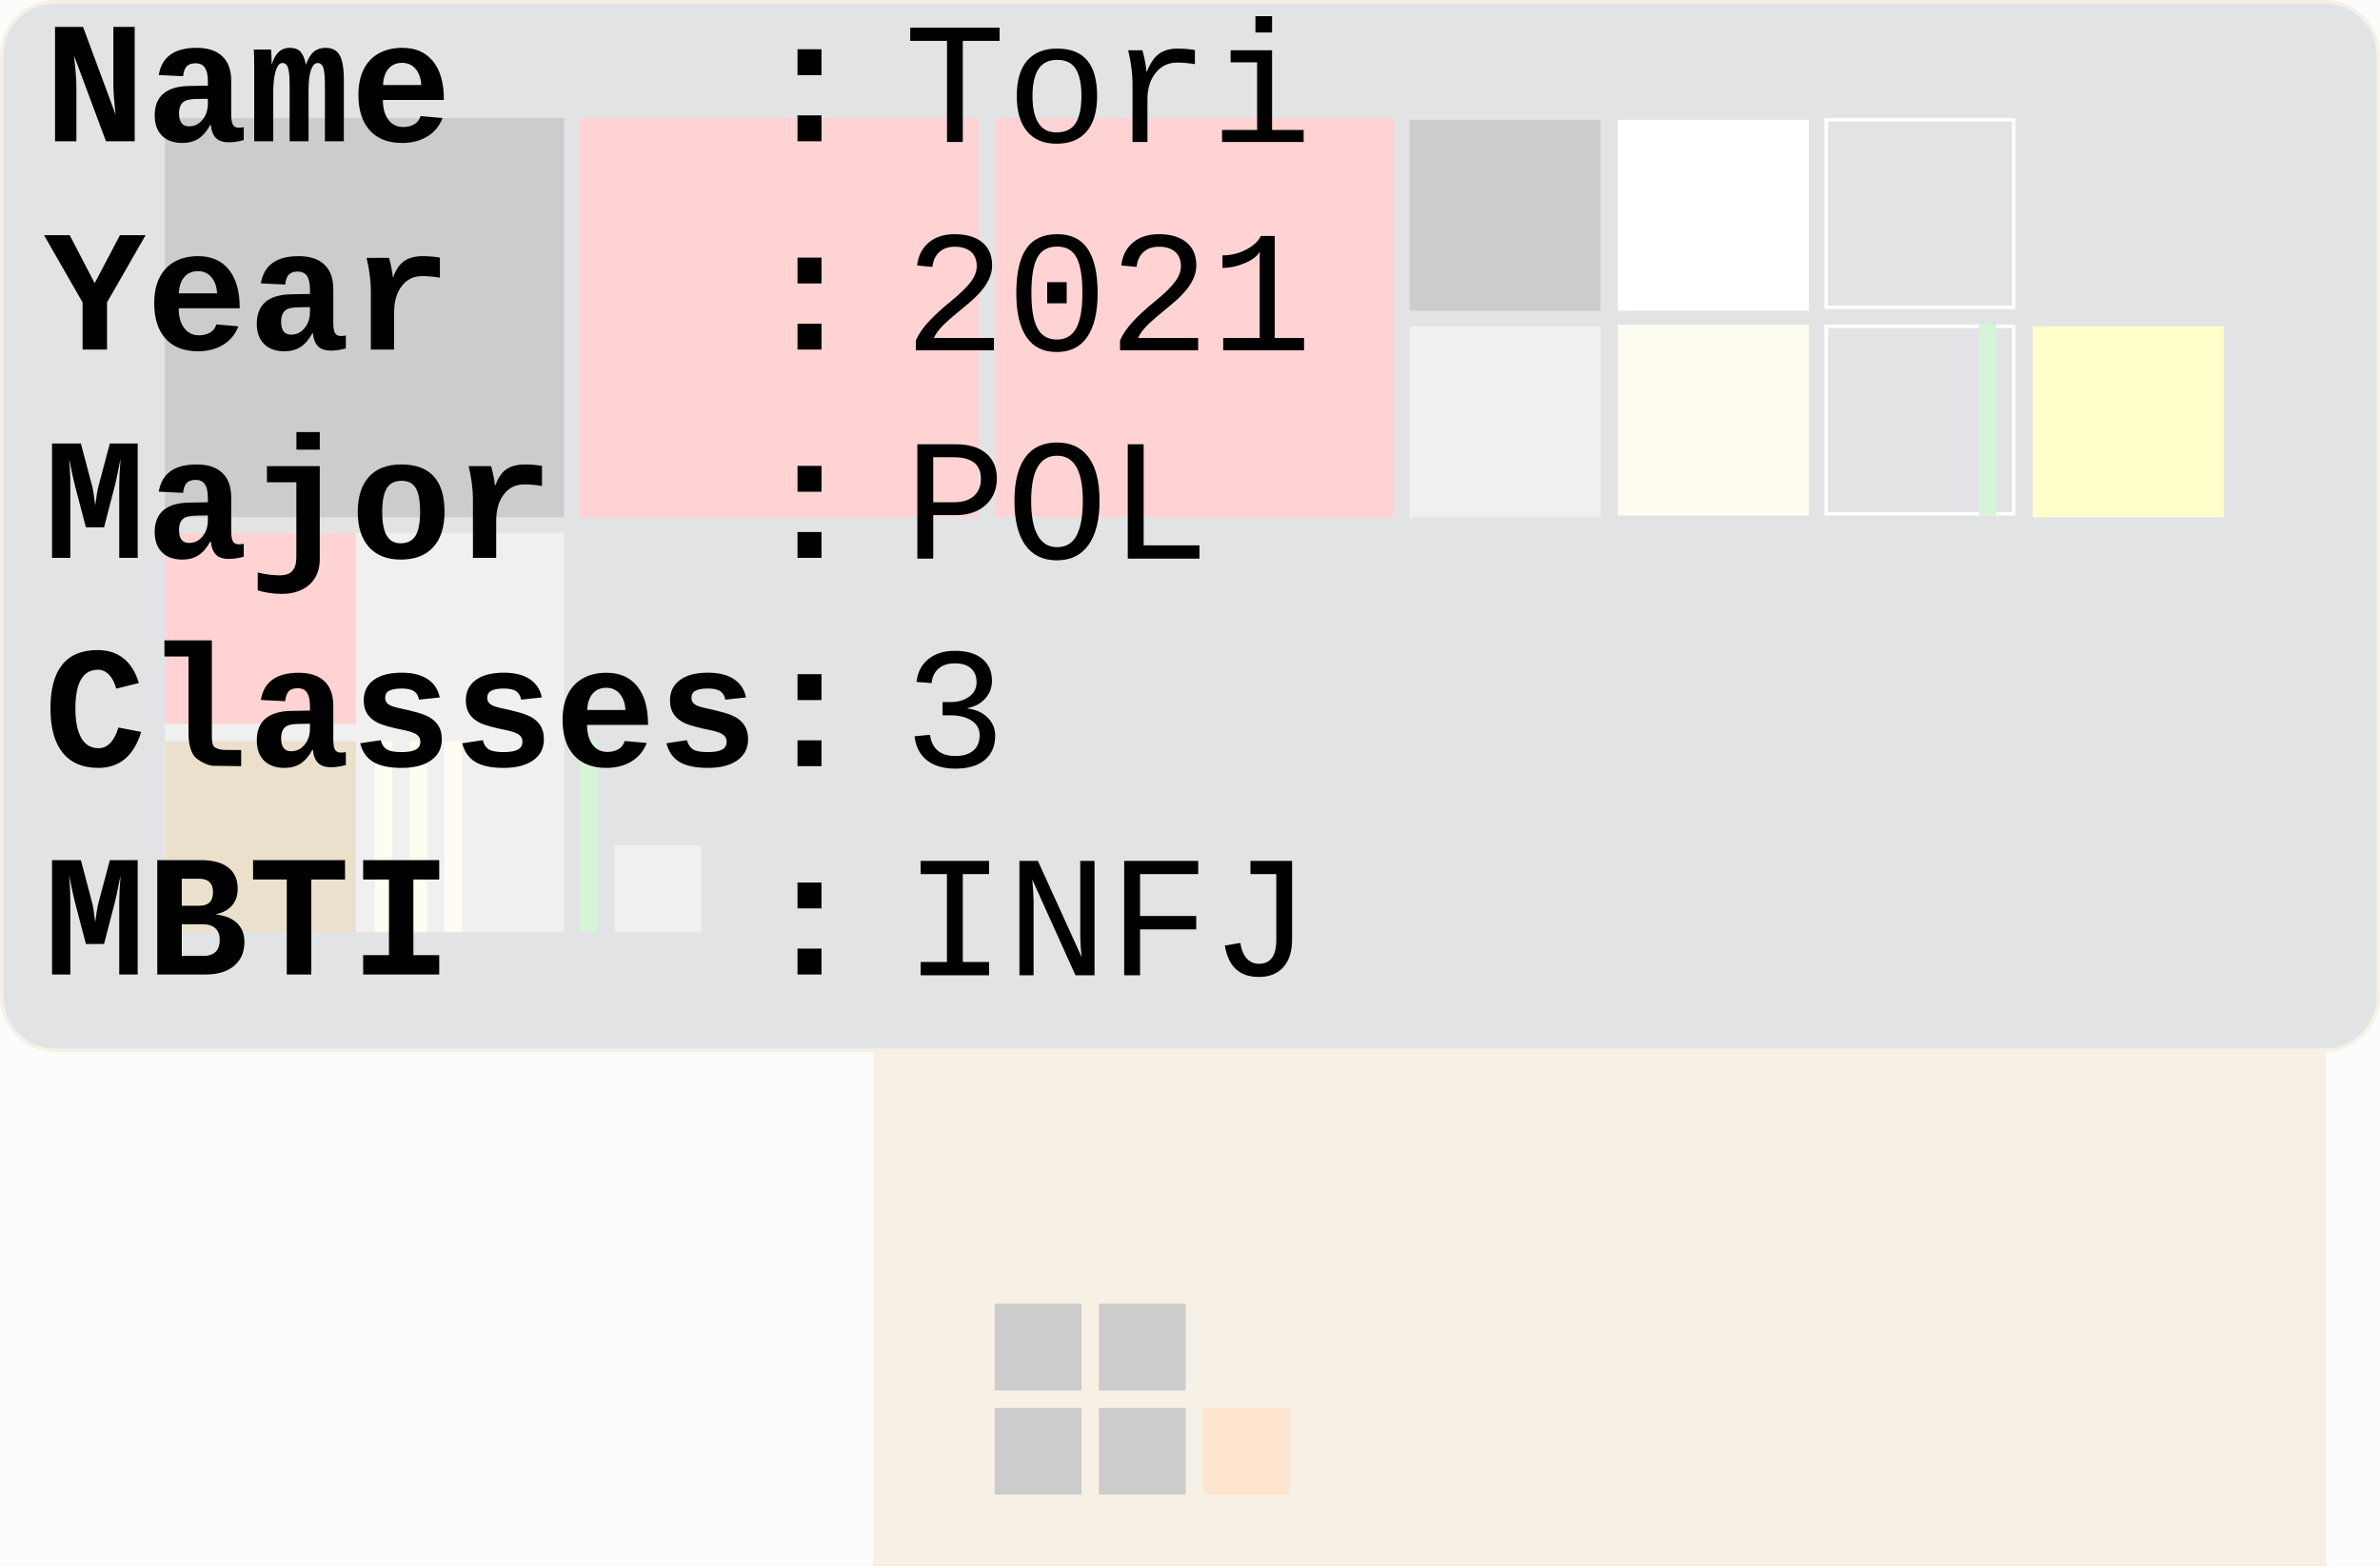
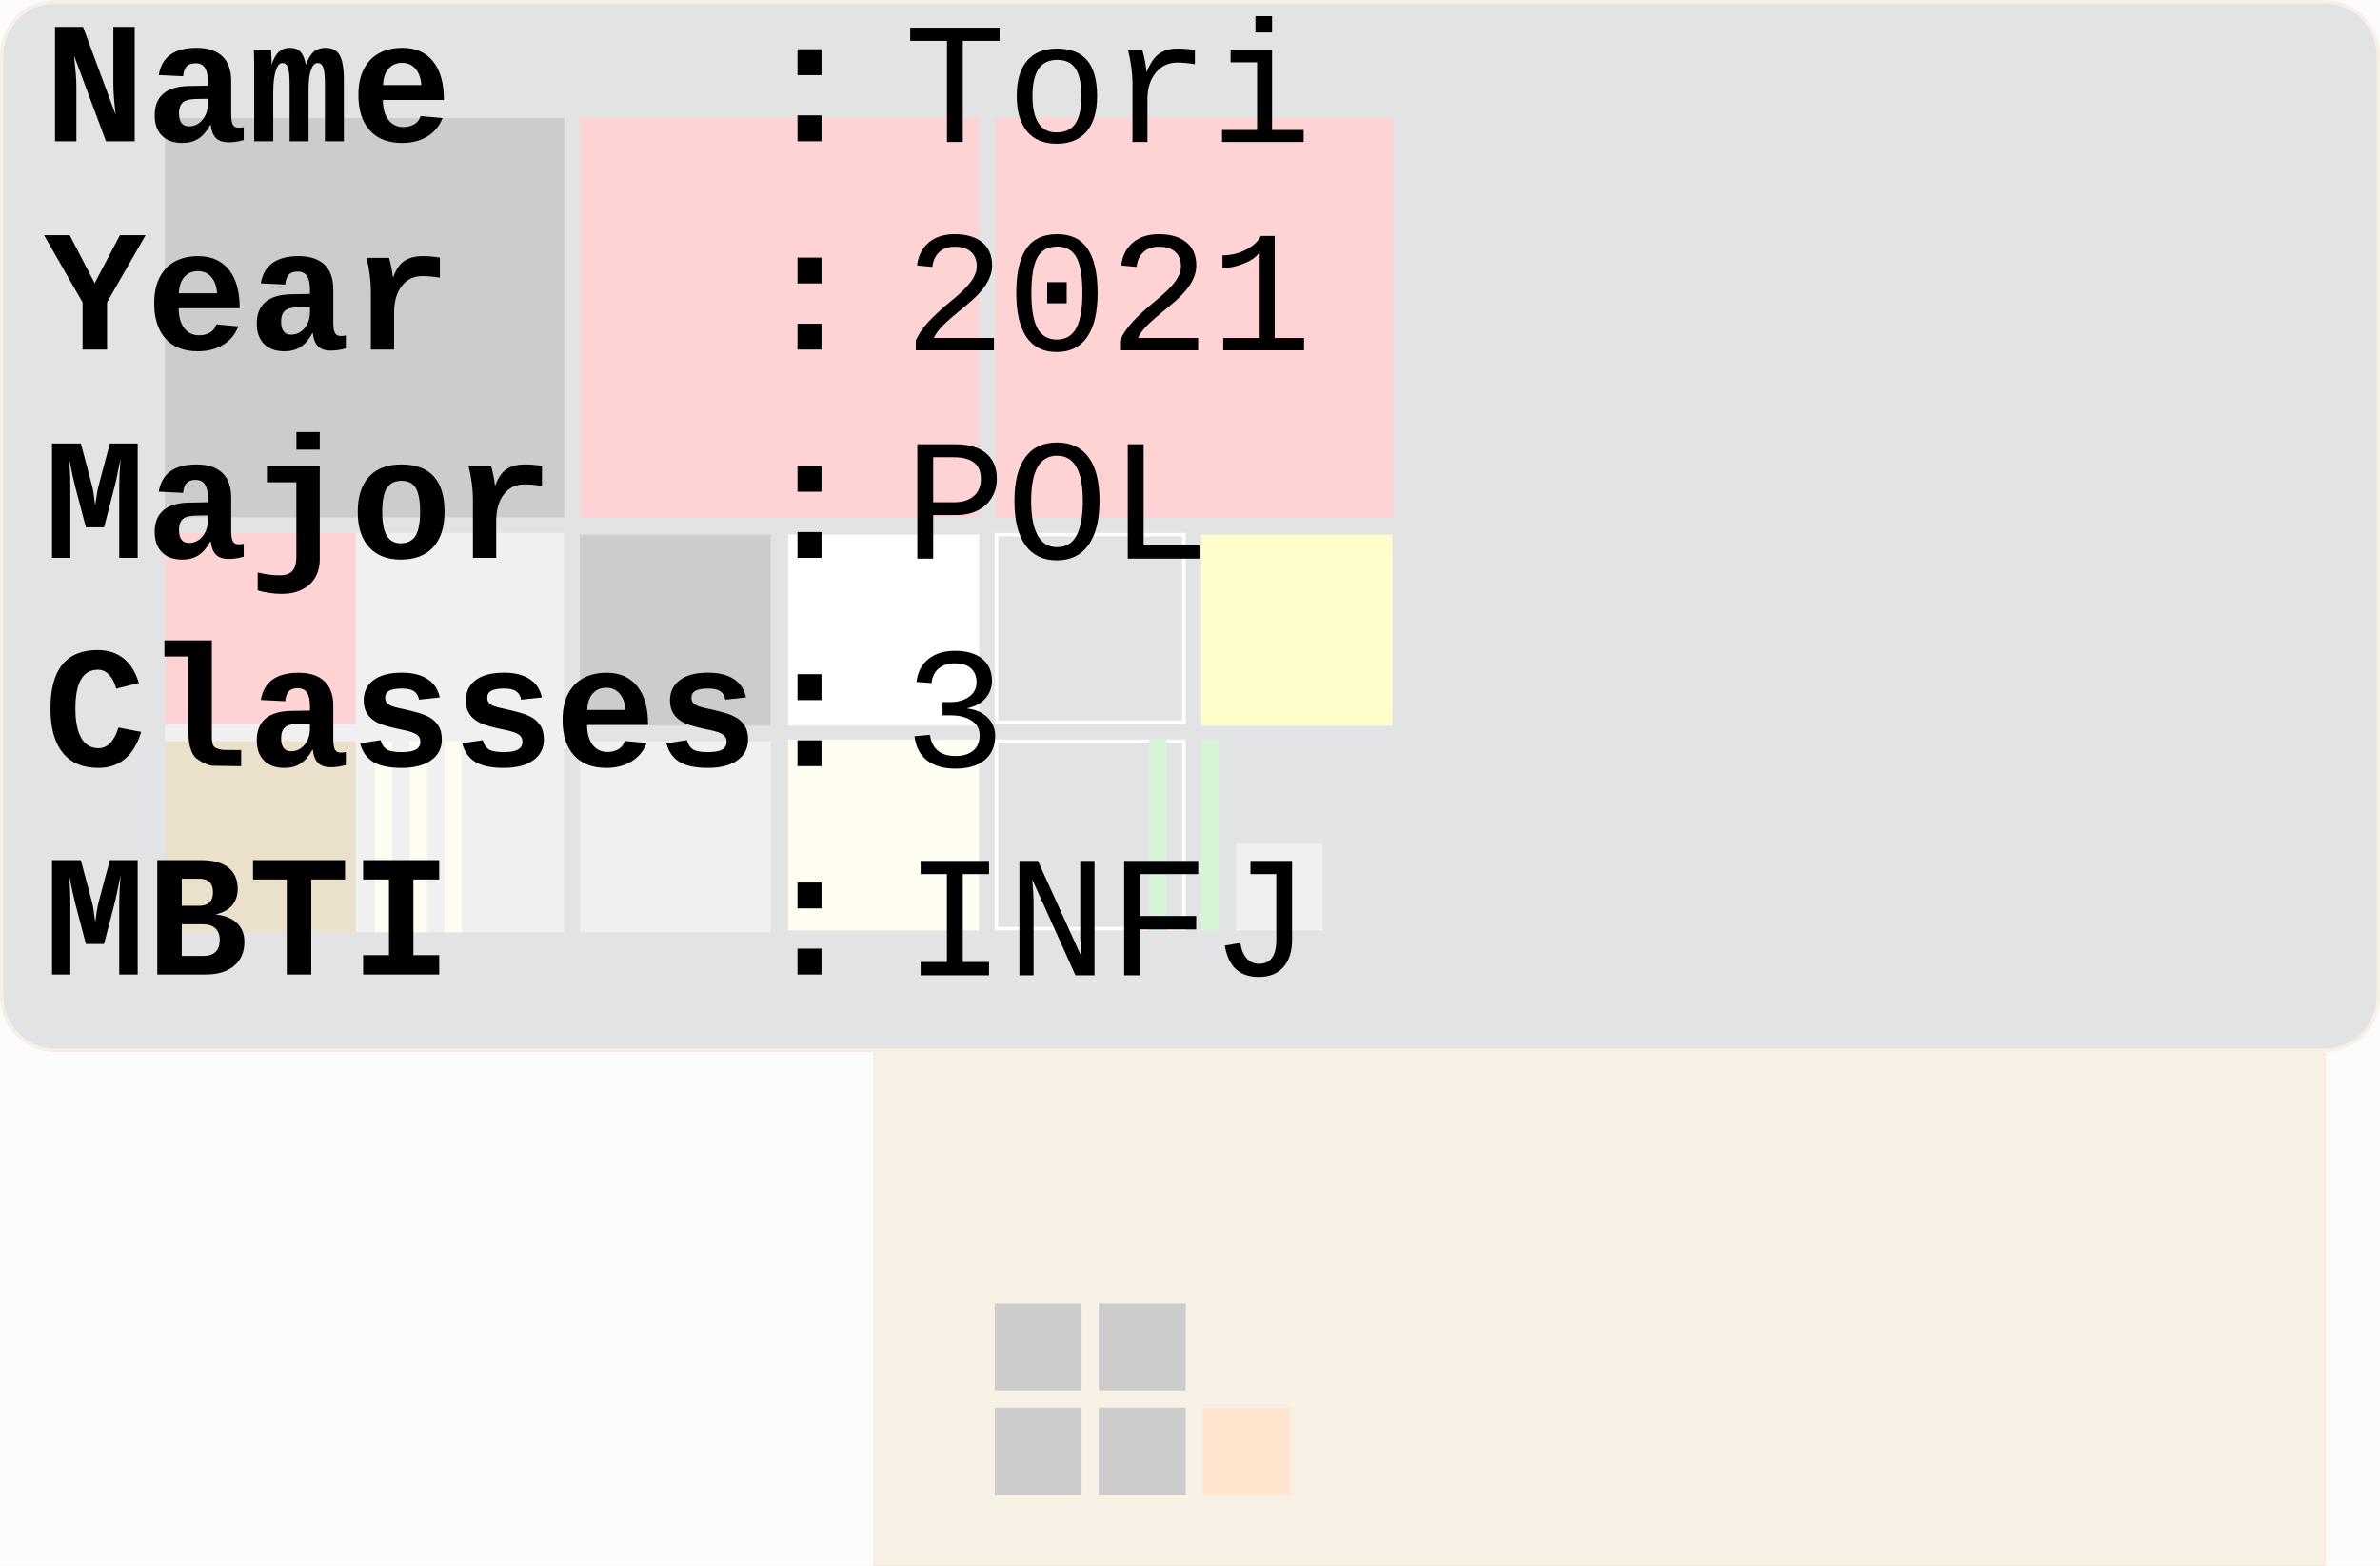
<svg xmlns="http://www.w3.org/2000/svg" viewBox="0 0 1371 902">
  <defs>
    <style>.cls-1{fill:#d6b378;}.cls-2{fill:#6e757c;}.cls-3{fill:#b3b3b3;}.cls-4{fill:#ff7b07;}.cls-11,.cls-5{fill:#fff;}.cls-6{fill:#3c3;}.cls-7{fill:#fff5b9;}.cls-8{fill:#ff2424;}.cls-9{fill:#ff0;}.cls-10{fill:#960;}.cls-11{opacity:0.8;}.cls-12,.cls-13{font-size:100px;}.cls-12{font-family:CourierNewPS-BoldMT, Courier New;font-weight:700;}.cls-13{font-family:CourierNewPSMT, Courier New;}</style>
  </defs>
  <g id="Layer_1" data-name="Layer 1">
    <rect class="cls-1" x="503" y="592" width="837" height="310" />
    <rect class="cls-2" x="1" y="1" width="1369" height="604" rx="30.87" />
    <path class="cls-1" d="M1339.13,2A29.9,29.9,0,0,1,1369,31.87V574.13A29.9,29.9,0,0,1,1339.13,604H31.87A29.9,29.9,0,0,1,2,574.13V31.87A29.9,29.9,0,0,1,31.87,2H1339.13m0-2H31.87A31.87,31.87,0,0,0,0,31.87V574.13A31.87,31.87,0,0,0,31.87,606H1339.13A31.87,31.87,0,0,0,1371,574.13V31.87A31.87,31.87,0,0,0,1339.13,0Z" />
    <rect class="cls-3" x="95" y="307" width="230" height="230" />
    <rect x="633" y="811" width="50" height="50" />
    <rect x="573" y="811" width="50" height="50" />
    <rect x="633" y="751" width="50" height="50" />
    <rect x="573" y="751" width="50" height="50" />
    <rect class="cls-4" x="693" y="811" width="50" height="50" />
-     <rect class="cls-5" x="932" y="69" width="110" height="110" />
-     <path class="cls-5" d="M1159,189V295H1053V189h106m2-2H1051V297h110V187Z" />
-     <rect class="cls-6" x="1140" y="187" width="10" height="110" />
-     <rect class="cls-7" x="932" y="187" width="110" height="110" />
-     <rect class="cls-3" x="812" y="188" width="110" height="110" />
+     <rect class="cls-5" x="454" y="308" width="110" height="110" />
+     <path class="cls-5" d="M681,428V534H575V428H681m2-2H573V536H683V426Z" />
+     <rect class="cls-6" x="662" y="426" width="10" height="110" />
+     <rect class="cls-7" x="454" y="426" width="110" height="110" />
+     <rect class="cls-3" x="334" y="427" width="110" height="110" />
    <rect x="95" y="68" width="230" height="230" />
-     <path class="cls-5" d="M1159,70V176H1053V70h106m2-2H1051V178h110V68Z" />
-     <rect x="812" y="69" width="110" height="110" />
+     <path class="cls-5" d="M681,309V415H575V309H681m2-2H573V417H683V307Z" />
+     <rect x="334" y="308" width="110" height="110" />
    <rect class="cls-8" x="334" y="68" width="230" height="230" />
    <rect class="cls-8" x="573" y="68" width="230" height="230" />
-     <rect class="cls-9" x="1171" y="188" width="110" height="110" />
+     <rect class="cls-9" x="692" y="308" width="110" height="110" />
    <rect class="cls-8" x="95" y="307" width="110" height="110" />
    <rect class="cls-10" x="95" y="427" width="110" height="110" />
-     <rect class="cls-6" x="334" y="427" width="10" height="110" />
-     <rect class="cls-3" x="354" y="487" width="50" height="50" />
+     <rect class="cls-6" x="692" y="426" width="10" height="110" />
+     <rect class="cls-3" x="712" y="486" width="50" height="50" />
    <rect class="cls-7" x="216" y="427" width="10" height="110" />
    <rect class="cls-7" x="256" y="427" width="10" height="110" />
    <rect class="cls-7" x="236" y="427" width="10" height="110" />
  </g>
  <g id="Overlays">
    <rect class="cls-11" width="1371" height="902" />
    <text class="cls-12" transform="translate(25.24 81.37) scale(0.98 1)">
      <tspan xml:space="preserve">Name   :</tspan>
      <tspan x="0" y="120" xml:space="preserve">Year   :</tspan>
      <tspan x="0" y="240" xml:space="preserve">Major  :</tspan>
      <tspan x="0" y="360">Classes:</tspan>
      <tspan x="0" y="480" xml:space="preserve">MBTI   :</tspan>
    </text>
    <text class="cls-13" transform="translate(520.69 81.8) scale(0.98 1)">Tori<tspan x="0" y="120">2021</tspan>
      <tspan x="0" y="240">POL</tspan>
      <tspan x="0" y="360">3</tspan>
      <tspan x="0" y="480">INFJ</tspan>
    </text>
  </g>
</svg>
